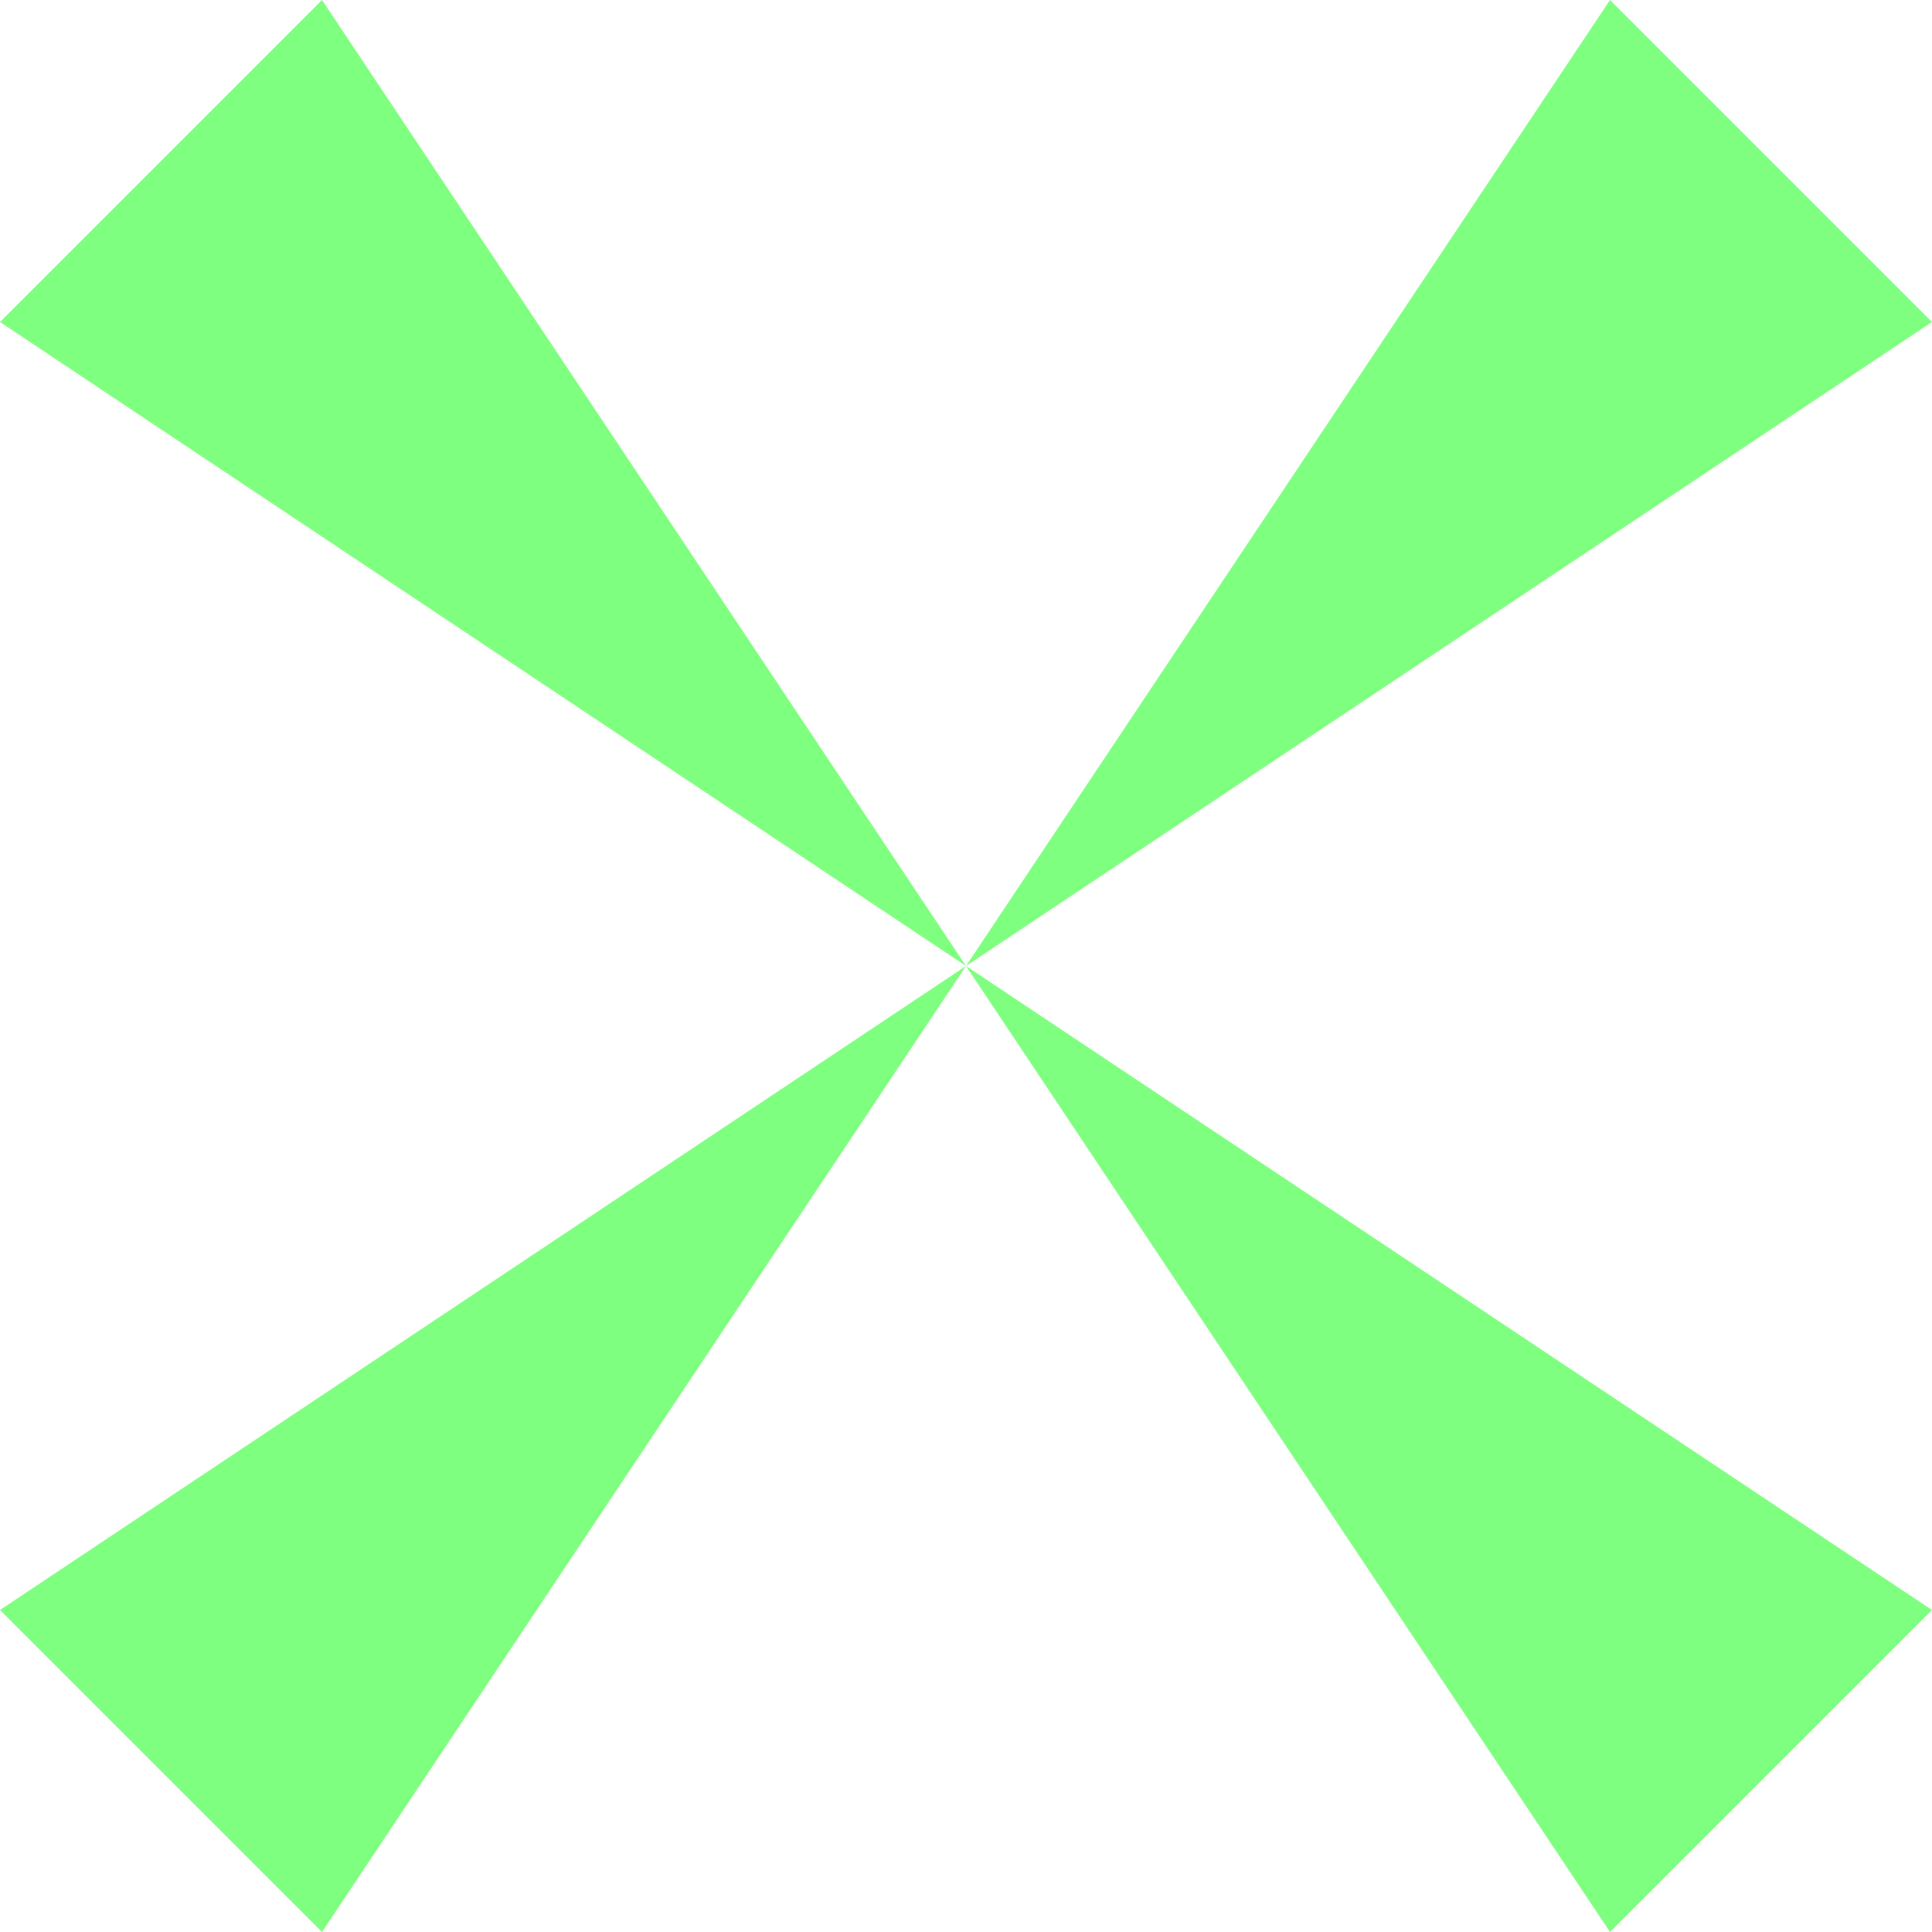
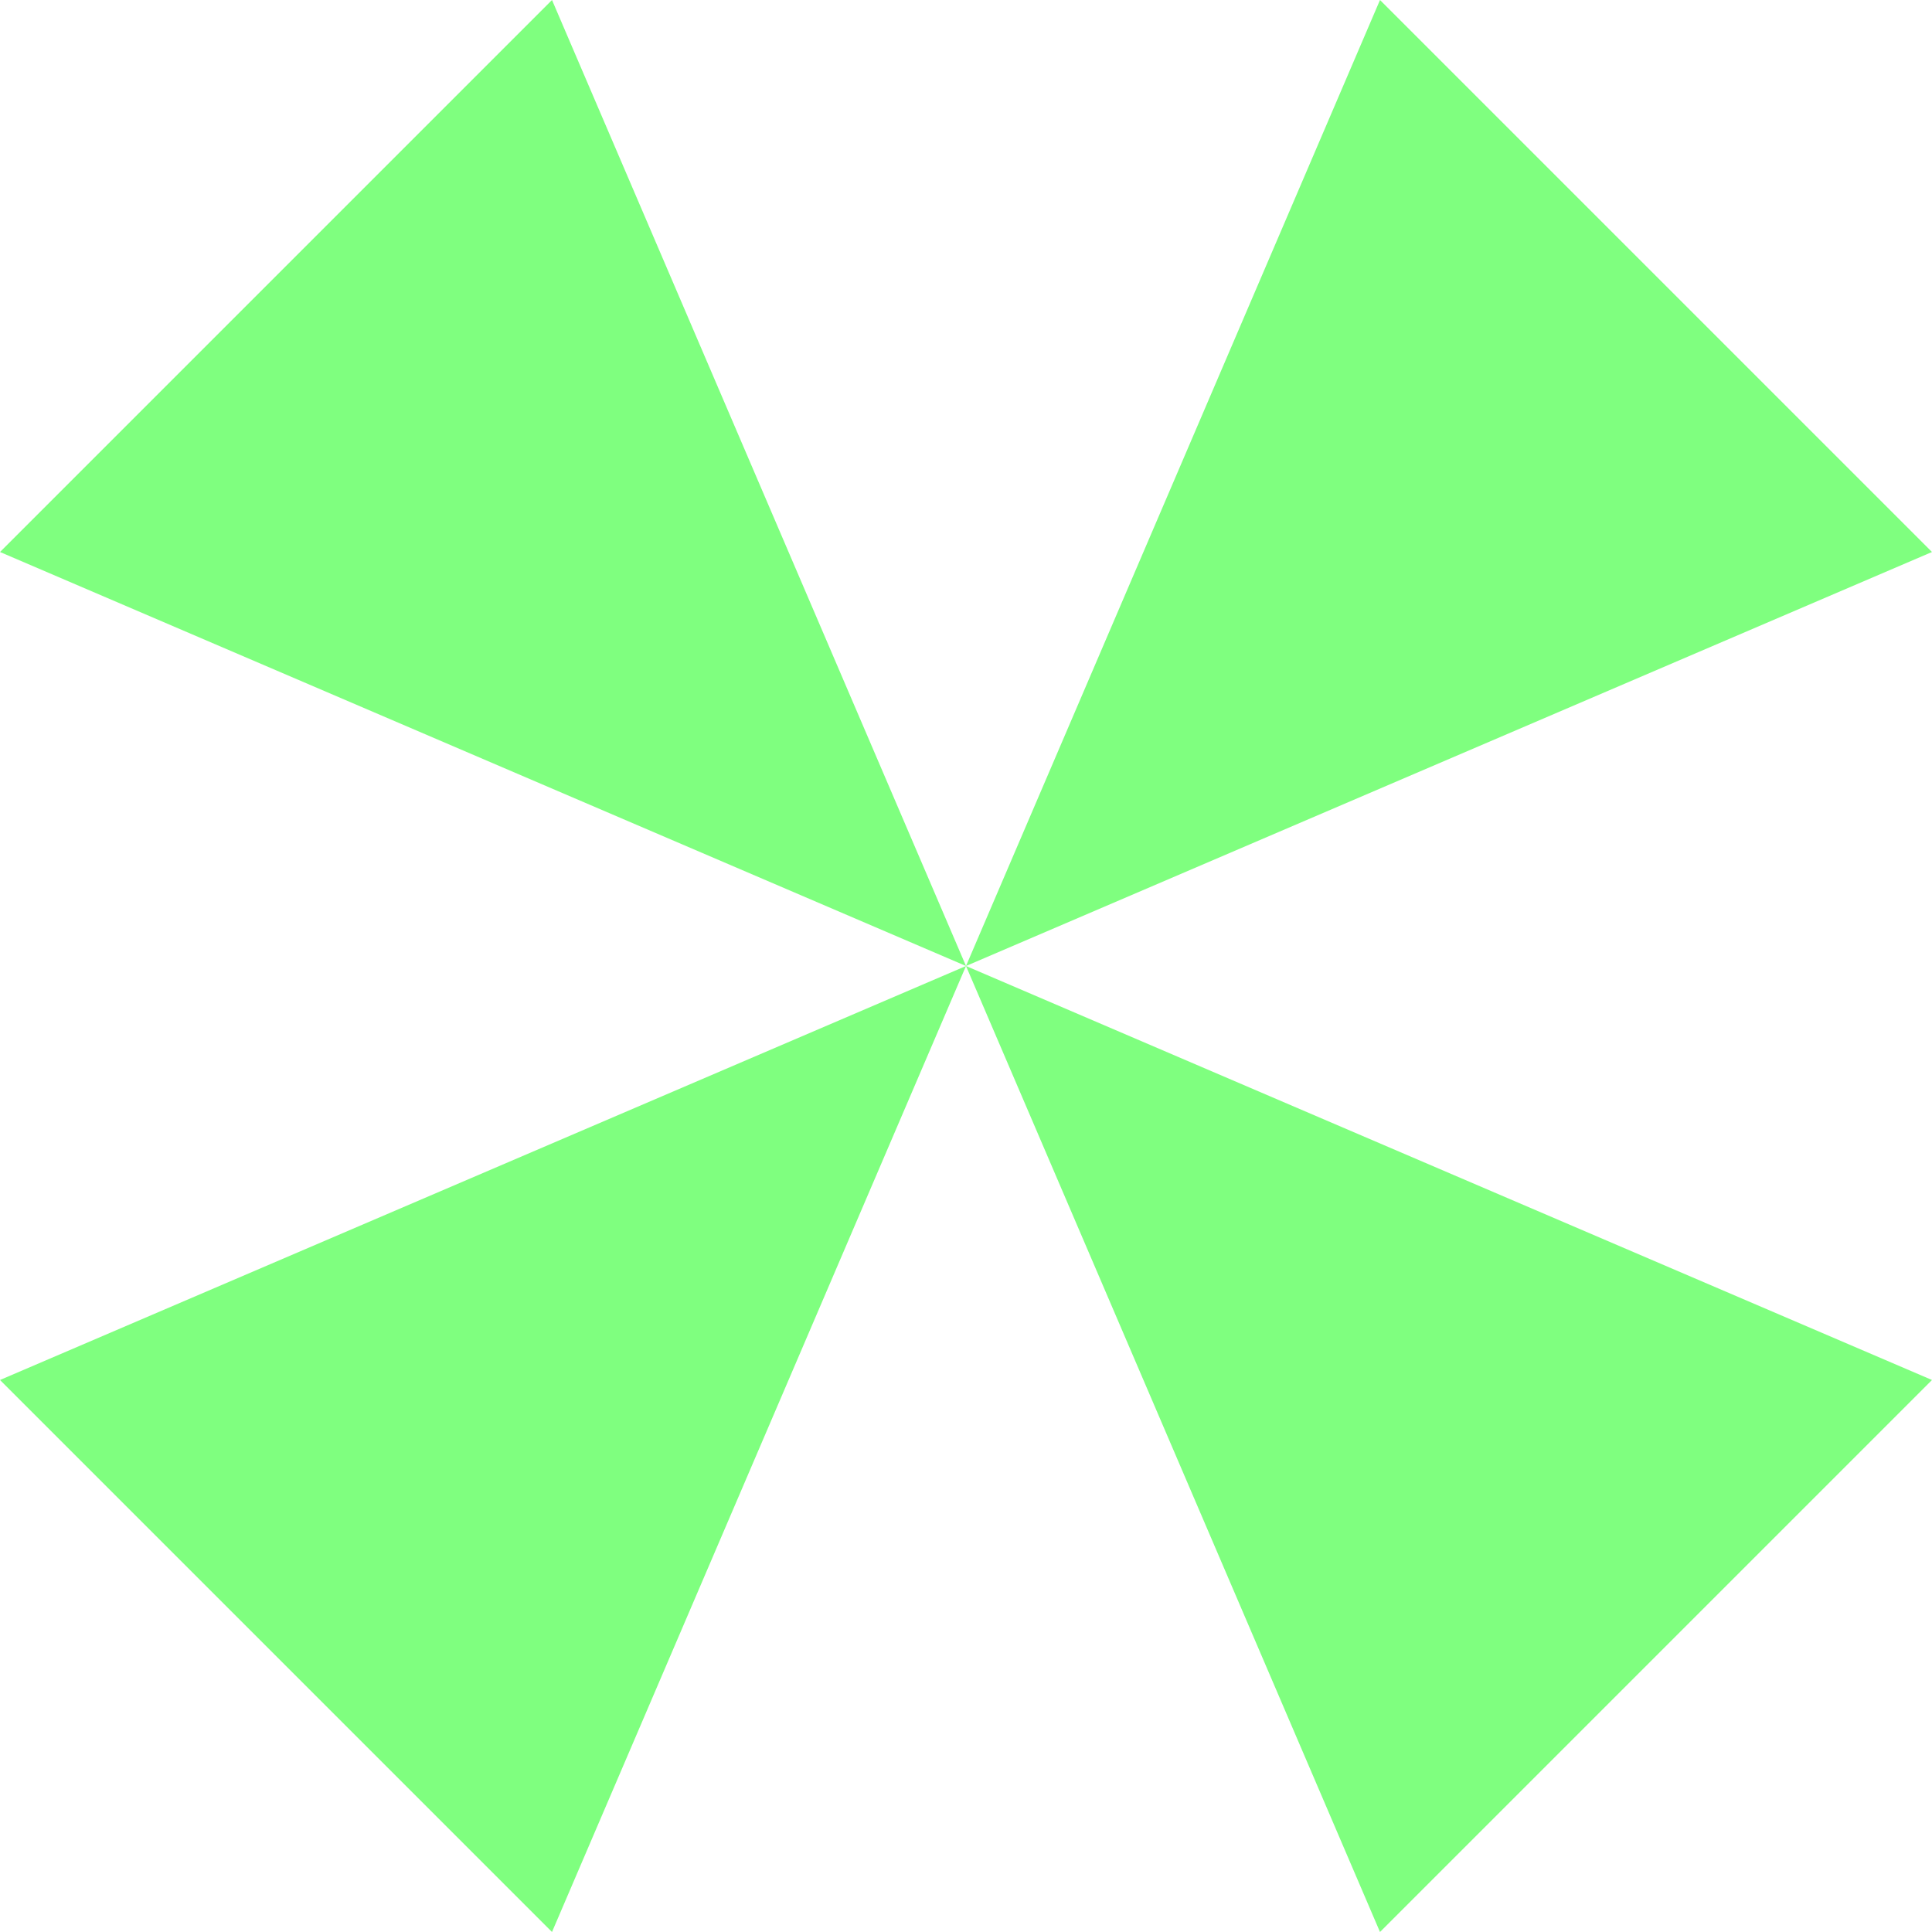
- <svg xmlns="http://www.w3.org/2000/svg" baseProfile="full" height="84.853" version="1.1" width="84.853">
+ <svg xmlns="http://www.w3.org/2000/svg" baseProfile="full" height="98.995" version="1.1" width="98.995">
  <defs />
-   <g id="Layer" transform="translate(42.42641,42.42641)">
-     <polygon fill="#00FF00" fill-opacity="0.5" points="-42.426,28.284 -28.284,42.426 0.0,0.0 28.284,42.426 42.426,28.284 0.0,0.0 42.426,-28.284 28.284,-42.426 0.0,0.0 -28.284,-42.426 -42.426,-28.284 0.0,0.0" />
+   <g id="Layer" transform="translate(49.49747,49.49747)">
+     <polygon fill="#00FF00" fill-opacity="0.5" points="-49.497,21.213 -21.213,49.497 0.0,0.0 21.213,49.497 49.497,21.213 0.0,0.0 49.497,-21.213 21.213,-49.497 0.0,0.0 -21.213,-49.497 -49.497,-21.213 0.0,0.0" />
  </g>
</svg>
